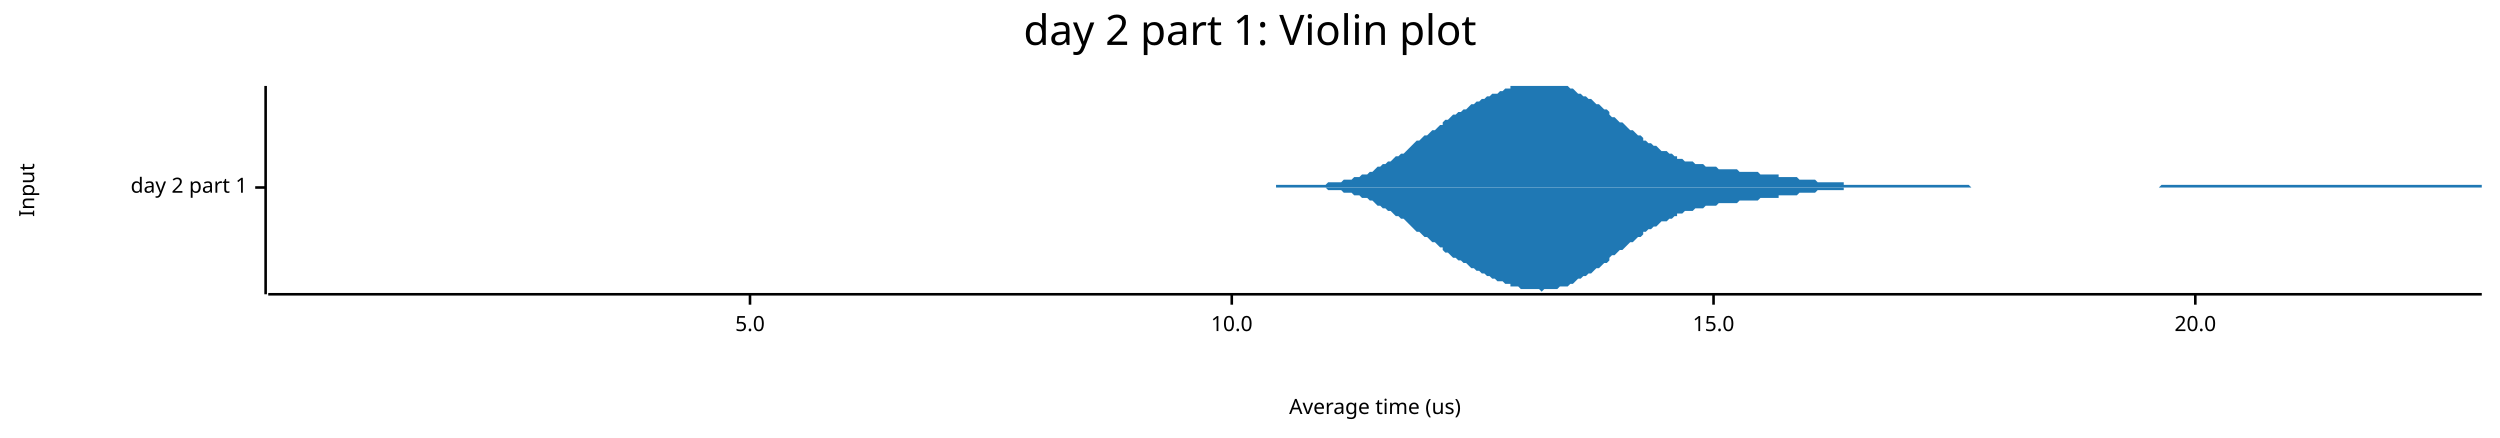
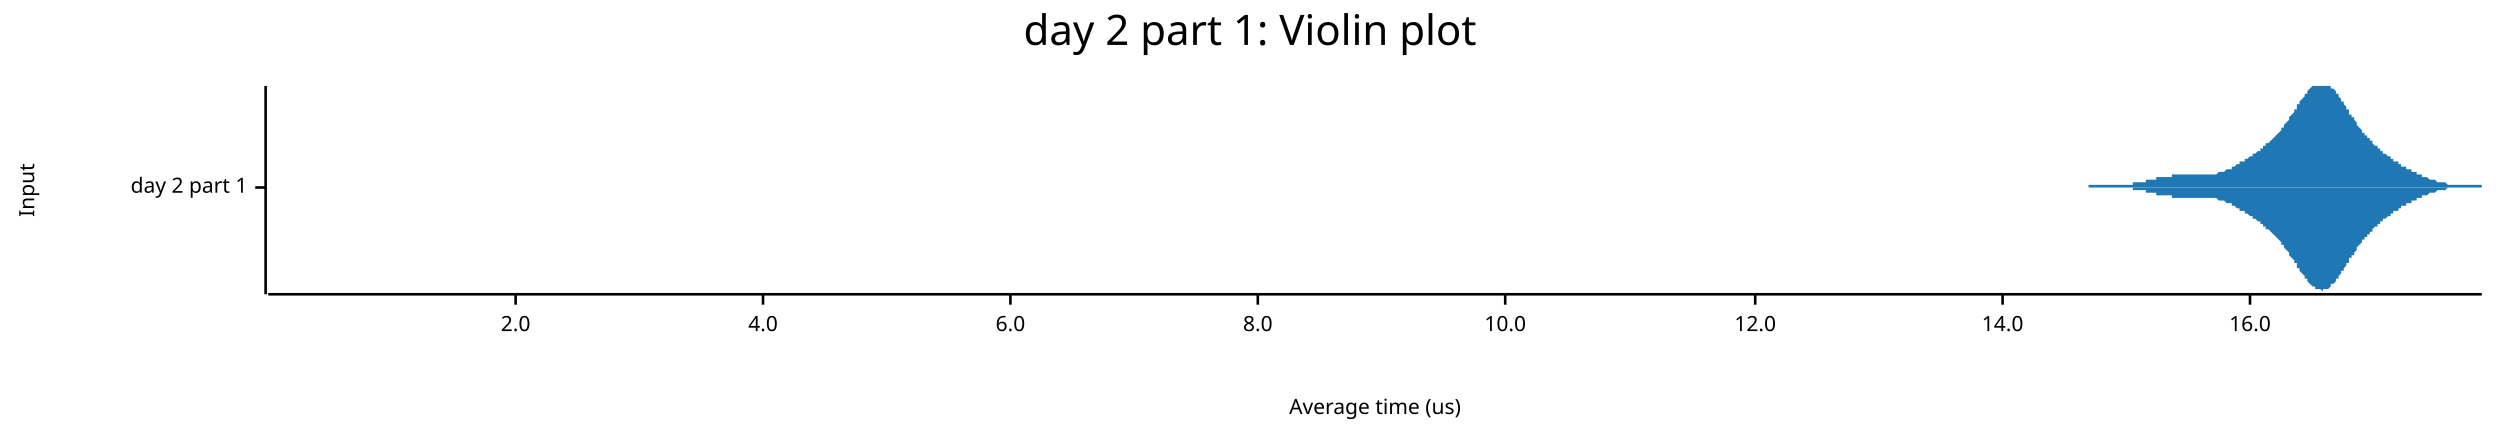
<svg xmlns="http://www.w3.org/2000/svg" width="960" height="168" viewBox="0 0 960 168">
  <text x="480" y="5" dy="0.76em" text-anchor="middle" font-family="sans-serif" font-size="16.129" opacity="1" fill="#000000">
day 2 part 1: Violin plot
</text>
  <text x="7" y="73" dy="0.76em" text-anchor="middle" font-family="sans-serif" font-size="8.065" opacity="1" fill="#000000" transform="rotate(270, 7, 73)">
Input
</text>
  <text x="528" y="161" dy="-0.5ex" text-anchor="middle" font-family="sans-serif" font-size="8.065" opacity="1" fill="#000000">
Average time (us)
</text>
  <polyline fill="none" opacity="1" stroke="#000000" stroke-width="1" points="102,33 102,113 " />
  <text x="95" y="72" dy="0.5ex" text-anchor="end" font-family="sans-serif" font-size="8.065" opacity="1" fill="#000000">
day 2 part 1
</text>
  <polyline fill="none" opacity="1" stroke="#000000" stroke-width="1" points="98,72 102,72 " />
  <polyline fill="none" opacity="1" stroke="#000000" stroke-width="1" points="103,113 953,113 " />
-   <text x="288" y="121" dy="0.76em" text-anchor="middle" font-family="sans-serif" font-size="8.065" opacity="1" fill="#000000">
- 5.0
+   <text x="198" y="121" dy="0.76em" text-anchor="middle" font-family="sans-serif" font-size="8.065" opacity="1" fill="#000000">
+ 2.0
</text>
-   <polyline fill="none" opacity="1" stroke="#000000" stroke-width="1" points="288,113 288,117 " />
-   <text x="473" y="121" dy="0.76em" text-anchor="middle" font-family="sans-serif" font-size="8.065" opacity="1" fill="#000000">
+   <polyline fill="none" opacity="1" stroke="#000000" stroke-width="1" points="198,113 198,117 " />
+   <text x="293" y="121" dy="0.76em" text-anchor="middle" font-family="sans-serif" font-size="8.065" opacity="1" fill="#000000">
+ 4.0
+ </text>
+   <polyline fill="none" opacity="1" stroke="#000000" stroke-width="1" points="293,113 293,117 " />
+   <text x="388" y="121" dy="0.76em" text-anchor="middle" font-family="sans-serif" font-size="8.065" opacity="1" fill="#000000">
+ 6.0
+ </text>
+   <polyline fill="none" opacity="1" stroke="#000000" stroke-width="1" points="388,113 388,117 " />
+   <text x="483" y="121" dy="0.76em" text-anchor="middle" font-family="sans-serif" font-size="8.065" opacity="1" fill="#000000">
+ 8.0
+ </text>
+   <polyline fill="none" opacity="1" stroke="#000000" stroke-width="1" points="483,113 483,117 " />
+   <text x="578" y="121" dy="0.76em" text-anchor="middle" font-family="sans-serif" font-size="8.065" opacity="1" fill="#000000">
10.0
</text>
-   <polyline fill="none" opacity="1" stroke="#000000" stroke-width="1" points="473,113 473,117 " />
-   <text x="658" y="121" dy="0.76em" text-anchor="middle" font-family="sans-serif" font-size="8.065" opacity="1" fill="#000000">
- 15.0
+   <polyline fill="none" opacity="1" stroke="#000000" stroke-width="1" points="578,113 578,117 " />
+   <text x="674" y="121" dy="0.76em" text-anchor="middle" font-family="sans-serif" font-size="8.065" opacity="1" fill="#000000">
+ 12.0
</text>
-   <polyline fill="none" opacity="1" stroke="#000000" stroke-width="1" points="658,113 658,117 " />
-   <text x="843" y="121" dy="0.76em" text-anchor="middle" font-family="sans-serif" font-size="8.065" opacity="1" fill="#000000">
- 20.0
+   <polyline fill="none" opacity="1" stroke="#000000" stroke-width="1" points="674,113 674,117 " />
+   <text x="769" y="121" dy="0.76em" text-anchor="middle" font-family="sans-serif" font-size="8.065" opacity="1" fill="#000000">
+ 14.0
</text>
-   <polyline fill="none" opacity="1" stroke="#000000" stroke-width="1" points="843,113 843,117 " />
-   <polygon opacity="1" fill="#1F78B4" points="490,71 490,71 491,71 492,71 493,71 494,71 495,71 496,71 497,71 498,71 499,71 500,71 501,71 502,71 503,71 503,71 504,71 505,71 506,71 507,71 508,71 509,71 510,70 511,70 512,70 513,70 514,70 515,70 515,70 516,69 517,69 518,69 519,69 520,68 521,68 522,68 523,67 524,67 525,67 526,66 527,66 528,65 528,65 529,64 530,64 531,63 532,63 533,62 534,62 535,61 536,60 537,60 538,59 539,59 540,58 541,57 541,57 542,56 543,55 544,54 545,54 546,53 547,52 548,52 549,51 550,50 551,50 552,49 553,48 554,48 554,47 555,46 556,46 557,45 558,44 559,44 560,43 561,43 562,42 563,42 564,41 565,40 566,40 567,39 567,39 568,39 569,38 570,38 571,37 572,37 573,36 574,36 575,36 576,35 577,35 578,34 579,34 580,34 580,33 581,33 582,33 583,33 584,33 585,33 586,33 587,33 588,33 589,33 590,33 591,33 592,33 593,33 593,33 594,33 595,33 596,33 597,33 598,33 599,33 600,33 601,33 602,33 603,34 604,34 605,35 605,35 606,36 607,36 608,37 609,37 610,38 611,38 612,39 613,40 614,40 615,41 616,42 617,42 618,43 618,44 619,45 620,45 621,46 622,47 623,47 624,48 625,49 626,50 627,50 628,51 629,52 630,52 631,53 631,54 632,54 633,55 634,55 635,56 636,56 637,57 638,58 639,58 640,58 641,59 642,59 643,60 644,60 644,61 645,61 646,61 647,62 648,62 649,62 650,62 651,63 652,63 653,63 654,63 655,64 656,64 657,64 657,64 658,64 659,64 660,65 661,65 662,65 663,65 664,65 665,65 666,65 667,65 668,66 669,66 670,66 670,66 671,66 672,66 673,66 674,66 675,66 676,67 677,67 678,67 679,67 680,67 681,67 682,67 683,67 683,68 684,68 685,68 686,68 687,68 688,68 689,68 690,68 691,69 692,69 693,69 694,69 695,69 695,69 696,69 697,69 698,70 699,70 700,70 701,70 702,70 703,70 704,70 705,70 706,70 707,70 708,70 708,71 709,71 710,71 711,71 712,71 713,71 714,71 715,71 716,71 717,71 718,71 719,71 720,71 721,71 721,71 722,71 723,71 724,71 725,71 726,71 727,71 728,71 729,71 730,71 731,71 732,71 733,71 734,71 734,71 735,71 736,71 737,71 738,71 739,71 740,71 741,71 742,71 743,71 744,71 745,71 746,71 747,71 747,71 748,71 749,71 750,71 751,71 752,71 753,71 754,71 755,71 756,71 757,72 758,72 759,72 760,72 760,72 761,72 762,72 763,72 764,72 765,72 766,72 767,72 768,72 769,72 770,72 771,72 772,72 773,72 773,72 774,72 775,72 776,72 777,72 778,72 779,72 780,72 781,72 782,72 783,72 784,72 785,72 785,72 786,72 787,72 788,72 789,72 790,72 791,72 792,72 793,72 794,72 795,72 796,72 797,72 798,72 798,72 799,72 800,72 801,72 802,72 803,72 804,72 805,72 806,72 807,72 808,72 809,72 810,72 811,72 811,72 812,72 813,72 814,72 815,72 816,72 817,72 818,72 819,72 820,72 821,72 822,72 823,72 824,72 824,72 825,72 826,72 827,72 828,72 829,72 830,71 831,71 832,71 833,71 834,71 835,71 836,71 837,71 837,71 838,71 839,71 840,71 841,71 842,71 843,71 844,71 845,71 846,71 847,71 848,71 849,71 850,71 850,71 851,71 852,71 853,71 854,71 855,71 856,71 857,71 858,71 859,71 860,71 861,71 862,71 863,71 863,71 864,71 865,71 866,71 867,71 868,71 869,71 870,71 871,71 872,71 873,71 874,71 875,71 875,71 876,71 877,71 878,71 879,71 880,71 881,71 882,71 883,71 884,71 885,71 886,71 887,71 888,71 888,71 889,71 890,71 891,71 892,71 893,71 894,71 895,71 896,71 897,71 898,71 899,71 900,71 901,71 901,71 902,71 903,71 904,71 905,71 906,71 907,71 908,71 909,71 910,71 911,71 912,71 913,71 914,71 914,71 915,71 916,71 917,71 918,71 919,71 920,71 921,71 922,71 923,71 924,71 925,71 926,71 927,71 927,71 928,71 929,71 930,71 931,71 932,71 933,71 934,71 935,71 936,71 937,71 938,71 939,71 940,71 940,71 941,71 942,71 943,71 944,71 945,71 946,71 947,71 948,71 949,71 950,71 951,71 952,71 953,71 953,72 490,72 " />
-   <polygon opacity="1" fill="#1F78B4" points="490,72 490,72 491,72 492,72 493,72 494,72 495,72 496,72 497,72 498,72 499,72 500,72 501,72 502,72 503,72 503,72 504,72 505,72 506,72 507,72 508,72 509,72 510,73 511,73 512,73 513,73 514,73 515,73 515,73 516,74 517,74 518,74 519,74 520,75 521,75 522,75 523,76 524,76 525,76 526,77 527,77 528,78 528,78 529,79 530,79 531,80 532,80 533,81 534,81 535,82 536,83 537,83 538,84 539,84 540,85 541,86 541,86 542,87 543,88 544,89 545,89 546,90 547,91 548,91 549,92 550,93 551,93 552,94 553,95 554,95 554,96 555,97 556,97 557,98 558,99 559,99 560,100 561,100 562,101 563,101 564,102 565,103 566,103 567,104 567,104 568,104 569,105 570,105 571,106 572,106 573,107 574,107 575,108 576,108 577,108 578,109 579,109 580,109 580,110 581,110 582,110 583,110 584,111 585,111 586,111 587,111 588,111 589,111 590,111 591,111 592,112 593,111 593,111 594,111 595,111 596,111 597,111 598,111 599,110 600,110 601,110 602,110 603,109 604,109 605,108 605,108 606,107 607,107 608,106 609,106 610,105 611,105 612,104 613,103 614,103 615,102 616,101 617,101 618,100 618,99 619,98 620,98 621,97 622,96 623,96 624,95 625,94 626,93 627,93 628,92 629,91 630,91 631,90 631,89 632,89 633,88 634,88 635,87 636,87 637,86 638,85 639,85 640,85 641,84 642,84 643,83 644,83 644,82 645,82 646,82 647,81 648,81 649,81 650,81 651,80 652,80 653,80 654,80 655,79 656,79 657,79 657,79 658,79 659,79 660,78 661,78 662,78 663,78 664,78 665,78 666,78 667,78 668,77 669,77 670,77 670,77 671,77 672,77 673,77 674,77 675,77 676,76 677,76 678,76 679,76 680,76 681,76 682,76 683,76 683,75 684,75 685,75 686,75 687,75 688,75 689,75 690,75 691,74 692,74 693,74 694,74 695,74 695,74 696,74 697,74 698,73 699,73 700,73 701,73 702,73 703,73 704,73 705,73 706,73 707,73 708,73 708,72 709,72 710,72 711,72 712,72 713,72 714,72 715,72 716,72 717,72 718,72 719,72 720,72 721,72 721,72 722,72 723,72 724,72 725,72 726,72 727,72 728,72 729,72 730,72 731,72 732,72 733,72 734,72 734,72 735,72 736,72 737,72 738,72 739,72 740,72 741,72 742,72 743,72 744,72 745,72 746,72 747,72 747,72 748,72 749,72 750,72 751,72 752,72 753,72 754,72 755,72 756,72 757,72 758,72 759,72 760,72 760,72 761,72 762,72 763,72 764,72 765,72 766,72 767,72 768,72 769,72 770,72 771,72 772,72 773,72 773,72 774,72 775,72 776,72 777,72 778,72 779,72 780,72 781,72 782,72 783,72 784,72 785,72 785,72 786,72 787,72 788,72 789,72 790,72 791,72 792,72 793,72 794,72 795,72 796,72 797,72 798,72 798,72 799,72 800,72 801,72 802,72 803,72 804,72 805,72 806,72 807,72 808,72 809,72 810,72 811,72 811,72 812,72 813,72 814,72 815,72 816,72 817,72 818,72 819,72 820,72 821,72 822,72 823,72 824,72 824,72 825,72 826,72 827,72 828,72 829,72 830,72 831,72 832,72 833,72 834,72 835,72 836,72 837,72 837,72 838,72 839,72 840,72 841,72 842,72 843,72 844,72 845,72 846,72 847,72 848,72 849,72 850,72 850,72 851,72 852,72 853,72 854,72 855,72 856,72 857,72 858,72 859,72 860,72 861,72 862,72 863,72 863,72 864,72 865,72 866,72 867,72 868,72 869,72 870,72 871,72 872,72 873,72 874,72 875,72 875,72 876,72 877,72 878,72 879,72 880,72 881,72 882,72 883,72 884,72 885,72 886,72 887,72 888,72 888,72 889,72 890,72 891,72 892,72 893,72 894,72 895,72 896,72 897,72 898,72 899,72 900,72 901,72 901,72 902,72 903,72 904,72 905,72 906,72 907,72 908,72 909,72 910,72 911,72 912,72 913,72 914,72 914,72 915,72 916,72 917,72 918,72 919,72 920,72 921,72 922,72 923,72 924,72 925,72 926,72 927,72 927,72 928,72 929,72 930,72 931,72 932,72 933,72 934,72 935,72 936,72 937,72 938,72 939,72 940,72 940,72 941,72 942,72 943,72 944,72 945,72 946,72 947,72 948,72 949,72 950,72 951,72 952,72 953,72 953,72 490,72 " />
+   <polyline fill="none" opacity="1" stroke="#000000" stroke-width="1" points="769,113 769,117 " />
+   <text x="864" y="121" dy="0.76em" text-anchor="middle" font-family="sans-serif" font-size="8.065" opacity="1" fill="#000000">
+ 16.0
+ </text>
+   <polyline fill="none" opacity="1" stroke="#000000" stroke-width="1" points="864,113 864,117 " />
+   <polygon opacity="1" fill="#1F78B4" points="802,71 802,71 803,71 803,71 803,71 803,71 804,71 804,71 804,71 805,71 805,71 805,71 806,71 806,71 806,71 806,71 807,71 807,71 807,71 808,71 808,71 808,71 809,71 809,71 809,71 809,71 810,71 810,71 810,71 811,71 811,71 811,71 812,71 812,71 812,71 812,71 813,71 813,71 813,71 814,71 814,71 814,71 815,71 815,71 815,71 816,71 816,71 816,71 816,71 817,71 817,71 817,71 818,71 818,71 818,71 819,71 819,71 819,70 819,70 820,70 820,70 820,70 821,70 821,70 821,70 822,70 822,70 822,70 822,70 823,70 823,70 823,70 824,70 824,69 824,69 825,69 825,69 825,69 825,69 826,69 826,69 826,69 827,69 827,69 827,69 828,69 828,69 828,69 828,68 829,68 829,68 829,68 830,68 830,68 830,68 831,68 831,68 831,68 832,68 832,68 832,68 832,68 833,68 833,68 833,68 834,68 834,67 834,67 835,67 835,67 835,67 835,67 836,67 836,67 836,67 837,67 837,67 837,67 838,67 838,67 838,67 838,67 839,67 839,67 839,67 840,67 840,67 840,67 841,67 841,67 841,67 841,67 842,67 842,67 842,67 843,67 843,67 843,67 844,67 844,67 844,67 844,67 845,67 845,67 845,67 846,67 846,67 846,67 847,67 847,67 847,67 847,67 848,67 848,67 848,67 849,67 849,67 849,67 850,67 850,67 850,67 851,67 851,67 851,67 851,67 852,66 852,66 852,66 853,66 853,66 853,66 854,66 854,66 854,66 854,66 855,65 855,65 855,65 856,65 856,65 856,65 857,65 857,64 857,64 857,64 858,64 858,64 858,64 859,63 859,63 859,63 860,63 860,63 860,63 860,62 861,62 861,62 861,62 862,62 862,61 862,61 863,61 863,61 863,61 863,61 864,60 864,60 864,60 865,60 865,59 865,59 866,59 866,59 866,59 867,58 867,58 867,58 867,58 868,58 868,57 868,57 869,57 869,57 869,56 870,56 870,56 870,56 870,55 871,55 871,55 871,55 872,54 872,54 872,54 873,53 873,53 873,53 873,53 874,52 874,52 874,52 875,51 875,51 875,51 876,50 876,50 876,49 876,49 877,49 877,48 877,48 878,47 878,47 878,47 879,46 879,46 879,45 879,45 880,44 880,44 880,44 881,43 881,43 881,42 882,42 882,41 882,41 882,40 883,40 883,39 883,39 884,38 884,38 884,38 885,37 885,37 885,36 886,36 886,36 886,35 886,35 887,34 887,34 887,34 888,33 888,33 888,33 889,33 889,33 889,33 889,33 890,33 890,33 890,33 891,33 891,33 891,33 892,33 892,33 892,33 892,33 893,33 893,33 893,33 894,33 894,33 894,33 895,33 895,33 895,33 895,34 896,34 896,34 896,34 897,35 897,35 897,36 898,36 898,36 898,37 898,37 899,38 899,38 899,39 900,39 900,40 900,40 901,41 901,41 901,42 902,42 902,43 902,43 902,44 903,44 903,45 903,45 904,45 904,46 904,46 905,47 905,47 905,48 905,48 906,49 906,49 906,49 907,50 907,50 907,51 908,51 908,51 908,52 908,52 909,52 909,53 909,53 910,53 910,54 910,54 911,54 911,55 911,55 911,55 912,56 912,56 912,56 913,56 913,57 913,57 914,57 914,58 914,58 914,58 915,58 915,58 915,59 916,59 916,59 916,59 917,60 917,60 917,60 918,60 918,61 918,61 918,61 919,61 919,61 919,62 920,62 920,62 920,62 921,62 921,63 921,63 921,63 922,63 922,63 922,64 923,64 923,64 923,64 924,64 924,64 924,65 924,65 925,65 925,65 925,65 926,65 926,66 926,66 927,66 927,66 927,66 927,66 928,66 928,67 928,67 929,67 929,67 929,67 930,67 930,67 930,68 930,68 931,68 931,68 931,68 932,68 932,68 932,68 933,69 933,69 933,69 933,69 934,69 934,69 934,69 935,69 935,69 935,69 936,70 936,70 936,70 937,70 937,70 937,70 937,70 938,70 938,70 938,70 939,70 939,70 939,70 940,71 940,71 940,71 940,71 941,71 941,71 941,71 942,71 942,71 942,71 943,71 943,71 943,71 943,71 944,71 944,71 944,71 945,71 945,71 945,71 946,71 946,71 946,71 946,71 947,71 947,71 947,71 948,71 948,71 948,71 949,71 949,71 949,71 949,71 950,71 950,71 950,71 951,71 951,71 951,71 952,71 952,71 952,71 953,71 953,72 802,72 " />
+   <polygon opacity="1" fill="#1F78B4" points="802,72 802,72 803,72 803,72 803,72 803,72 804,72 804,72 804,72 805,72 805,72 805,72 806,72 806,72 806,72 806,72 807,72 807,72 807,72 808,72 808,72 808,72 809,72 809,72 809,72 809,72 810,72 810,72 810,72 811,72 811,72 811,72 812,72 812,72 812,72 812,72 813,72 813,72 813,72 814,72 814,72 814,72 815,72 815,72 815,72 816,72 816,72 816,72 816,72 817,72 817,72 817,72 818,72 818,72 818,72 819,72 819,72 819,73 819,73 820,73 820,73 820,73 821,73 821,73 821,73 822,73 822,73 822,73 822,73 823,73 823,73 823,73 824,73 824,74 824,74 825,74 825,74 825,74 825,74 826,74 826,74 826,74 827,74 827,74 827,74 828,74 828,74 828,74 828,75 829,75 829,75 829,75 830,75 830,75 830,75 831,75 831,75 831,75 832,75 832,75 832,75 832,75 833,75 833,75 833,75 834,75 834,76 834,76 835,76 835,76 835,76 835,76 836,76 836,76 836,76 837,76 837,76 837,76 838,76 838,76 838,76 838,76 839,76 839,76 839,76 840,76 840,76 840,76 841,76 841,76 841,76 841,76 842,76 842,76 842,76 843,76 843,76 843,76 844,76 844,76 844,76 844,76 845,76 845,76 845,76 846,76 846,76 846,76 847,76 847,76 847,76 847,76 848,76 848,76 848,76 849,76 849,76 849,76 850,76 850,76 850,76 851,76 851,76 851,76 851,76 852,77 852,77 852,77 853,77 853,77 853,77 854,77 854,77 854,77 854,77 855,78 855,78 855,78 856,78 856,78 856,78 857,78 857,79 857,79 857,79 858,79 858,79 858,79 859,80 859,80 859,80 860,80 860,80 860,80 860,81 861,81 861,81 861,81 862,81 862,82 862,82 863,82 863,82 863,82 863,82 864,83 864,83 864,83 865,83 865,84 865,84 866,84 866,84 866,84 867,85 867,85 867,85 867,85 868,85 868,86 868,86 869,86 869,86 869,87 870,87 870,87 870,87 870,88 871,88 871,88 871,88 872,89 872,89 872,89 873,90 873,90 873,90 873,90 874,91 874,91 874,91 875,92 875,92 875,92 876,93 876,93 876,94 876,94 877,94 877,95 877,95 878,96 878,96 878,96 879,97 879,97 879,98 879,98 880,99 880,99 880,99 881,100 881,100 881,101 882,101 882,102 882,102 882,103 883,103 883,104 883,104 884,105 884,105 884,105 885,106 885,106 885,107 886,107 886,107 886,108 886,108 887,109 887,109 887,109 888,110 888,110 888,110 889,110 889,111 889,111 889,111 890,111 890,111 890,111 891,111 891,111 891,111 892,112 892,111 892,111 892,111 893,111 893,111 893,111 894,111 894,111 894,111 895,110 895,110 895,110 895,109 896,109 896,109 896,109 897,108 897,108 897,107 898,107 898,107 898,106 898,106 899,105 899,105 899,104 900,104 900,103 900,103 901,102 901,102 901,101 902,101 902,100 902,100 902,99 903,99 903,98 903,98 904,98 904,97 904,97 905,96 905,96 905,95 905,95 906,94 906,94 906,94 907,93 907,93 907,92 908,92 908,92 908,91 908,91 909,91 909,90 909,90 910,90 910,89 910,89 911,89 911,88 911,88 911,88 912,87 912,87 912,87 913,87 913,86 913,86 914,86 914,85 914,85 914,85 915,85 915,85 915,84 916,84 916,84 916,84 917,83 917,83 917,83 918,83 918,82 918,82 918,82 919,82 919,82 919,81 920,81 920,81 920,81 921,81 921,80 921,80 921,80 922,80 922,80 922,79 923,79 923,79 923,79 924,79 924,79 924,78 924,78 925,78 925,78 925,78 926,78 926,77 926,77 927,77 927,77 927,77 927,77 928,77 928,76 928,76 929,76 929,76 929,76 930,76 930,76 930,75 930,75 931,75 931,75 931,75 932,75 932,75 932,75 933,74 933,74 933,74 933,74 934,74 934,74 934,74 935,74 935,74 935,74 936,73 936,73 936,73 937,73 937,73 937,73 937,73 938,73 938,73 938,73 939,73 939,73 939,73 940,72 940,72 940,72 940,72 941,72 941,72 941,72 942,72 942,72 942,72 943,72 943,72 943,72 943,72 944,72 944,72 944,72 945,72 945,72 945,72 946,72 946,72 946,72 946,72 947,72 947,72 947,72 948,72 948,72 948,72 949,72 949,72 949,72 949,72 950,72 950,72 950,72 951,72 951,72 951,72 952,72 952,72 952,72 953,72 953,72 802,72 " />
</svg>
